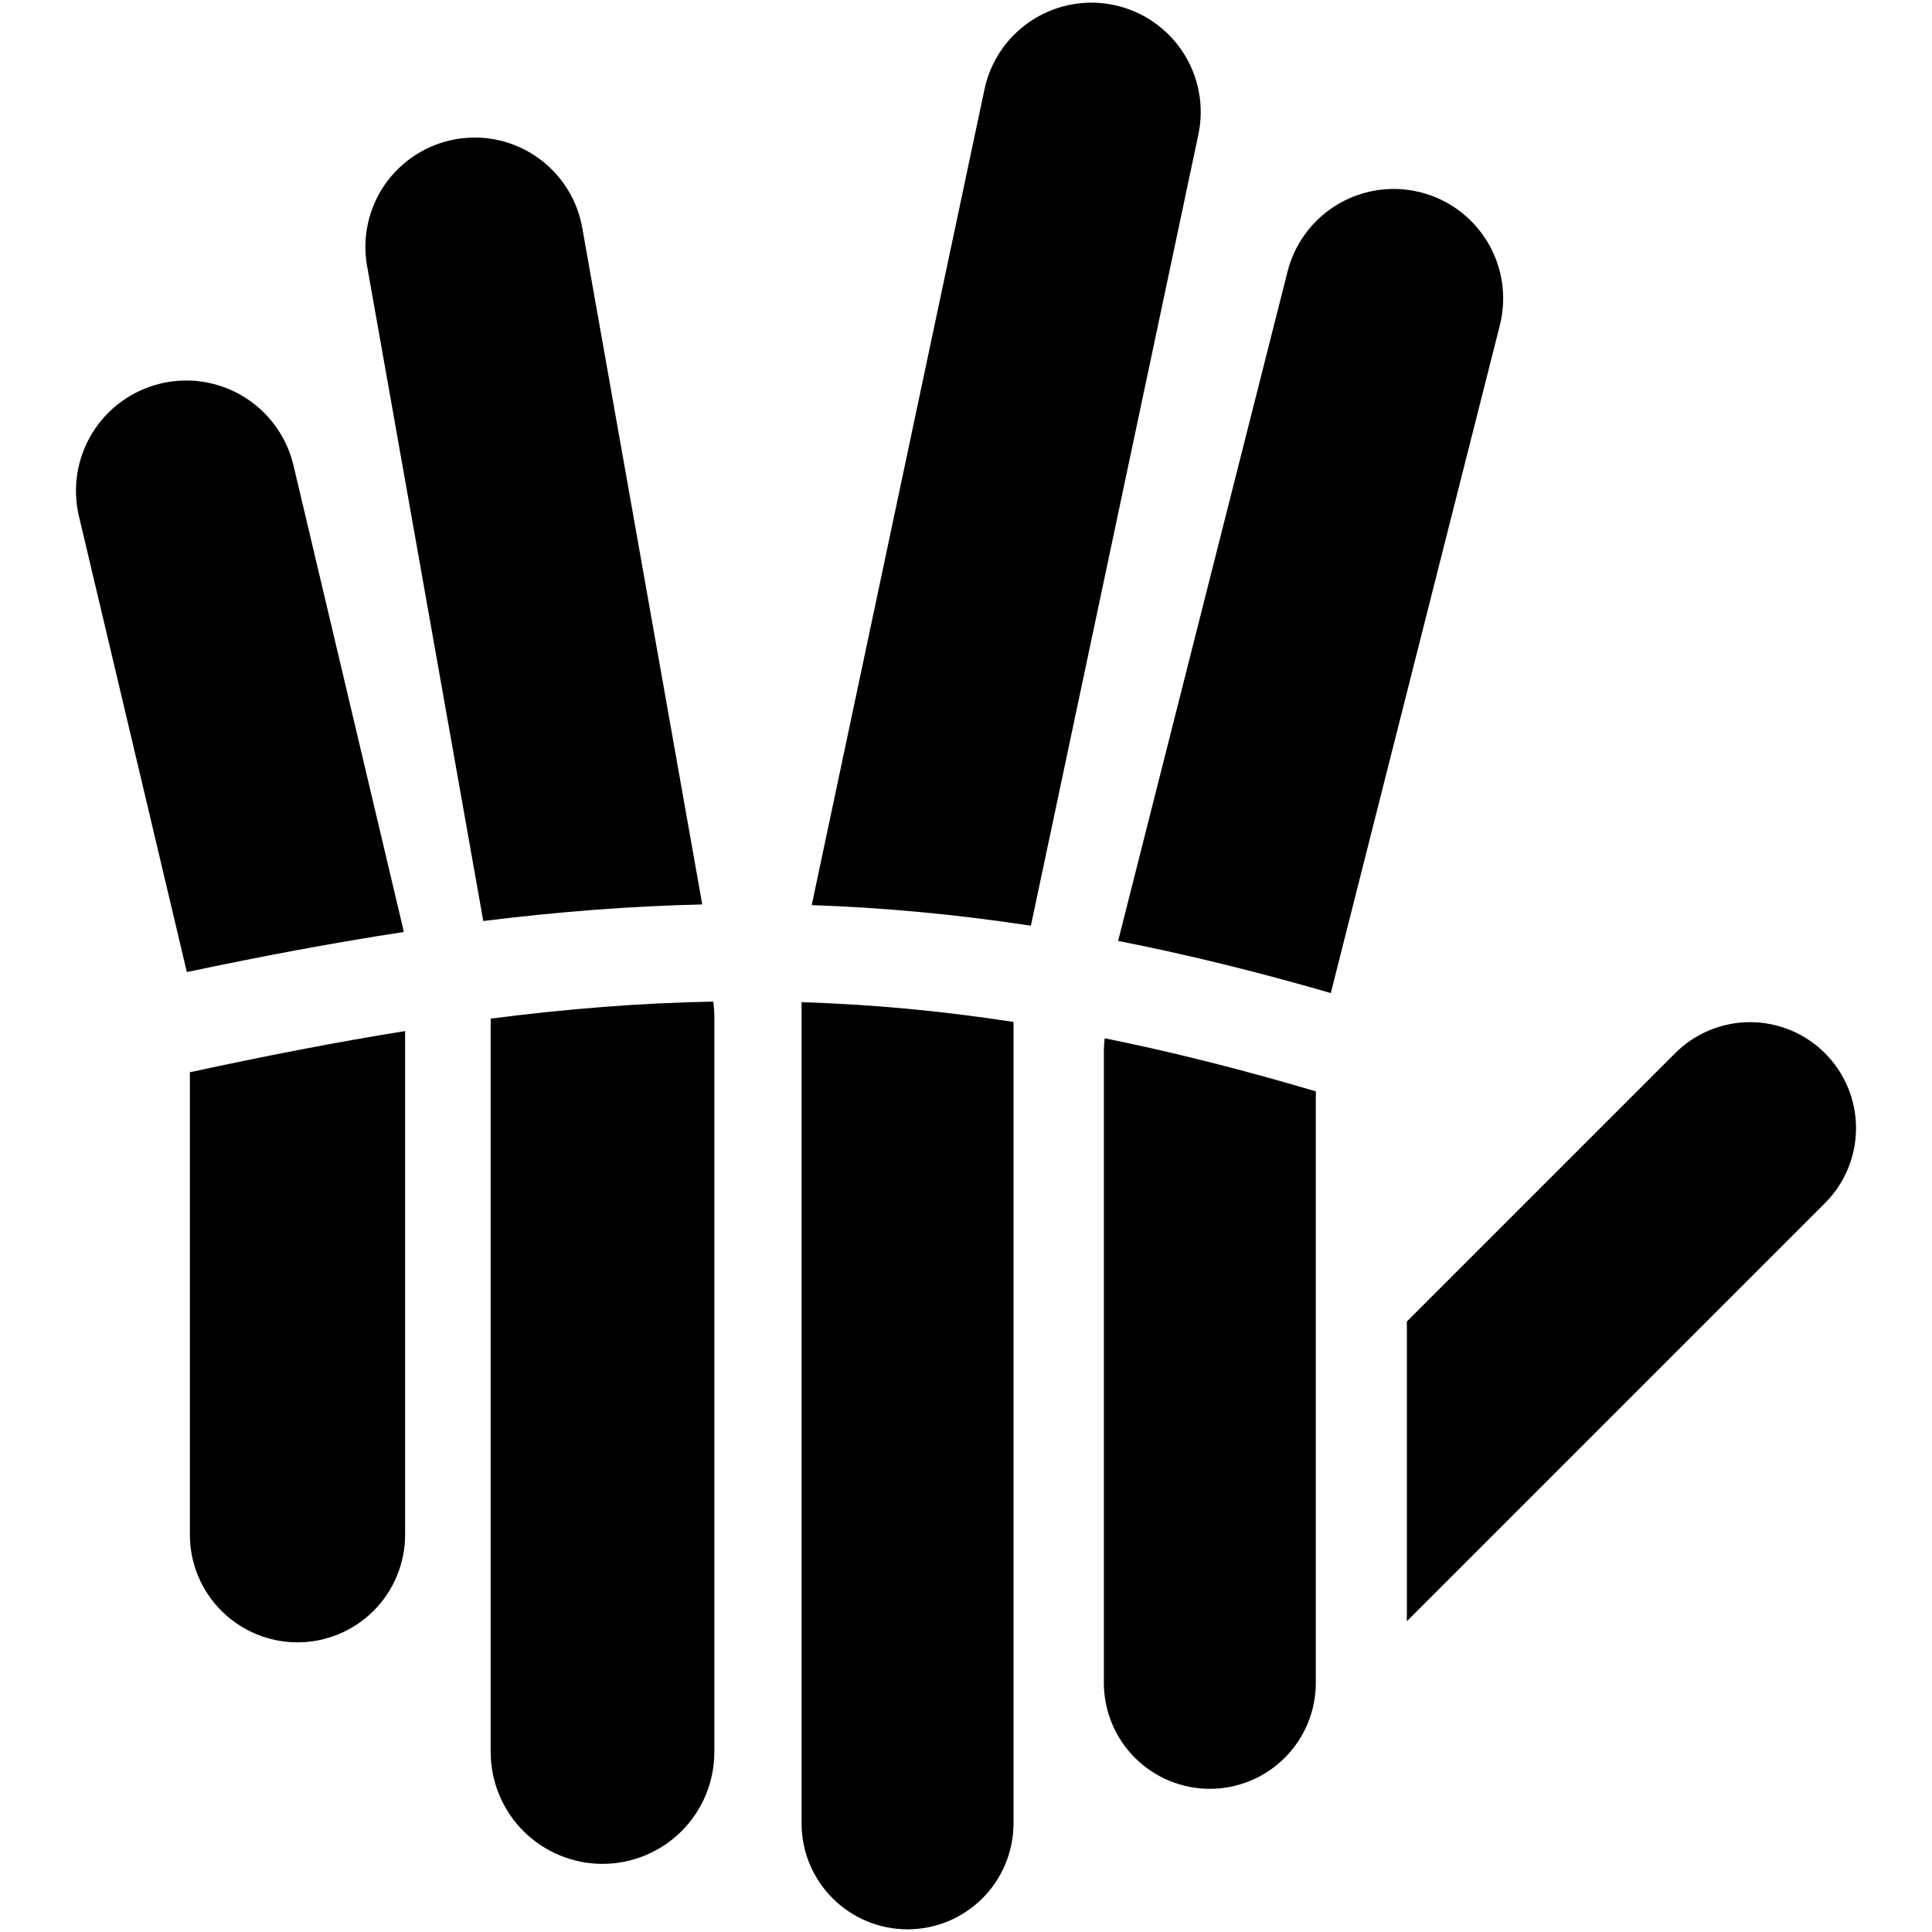
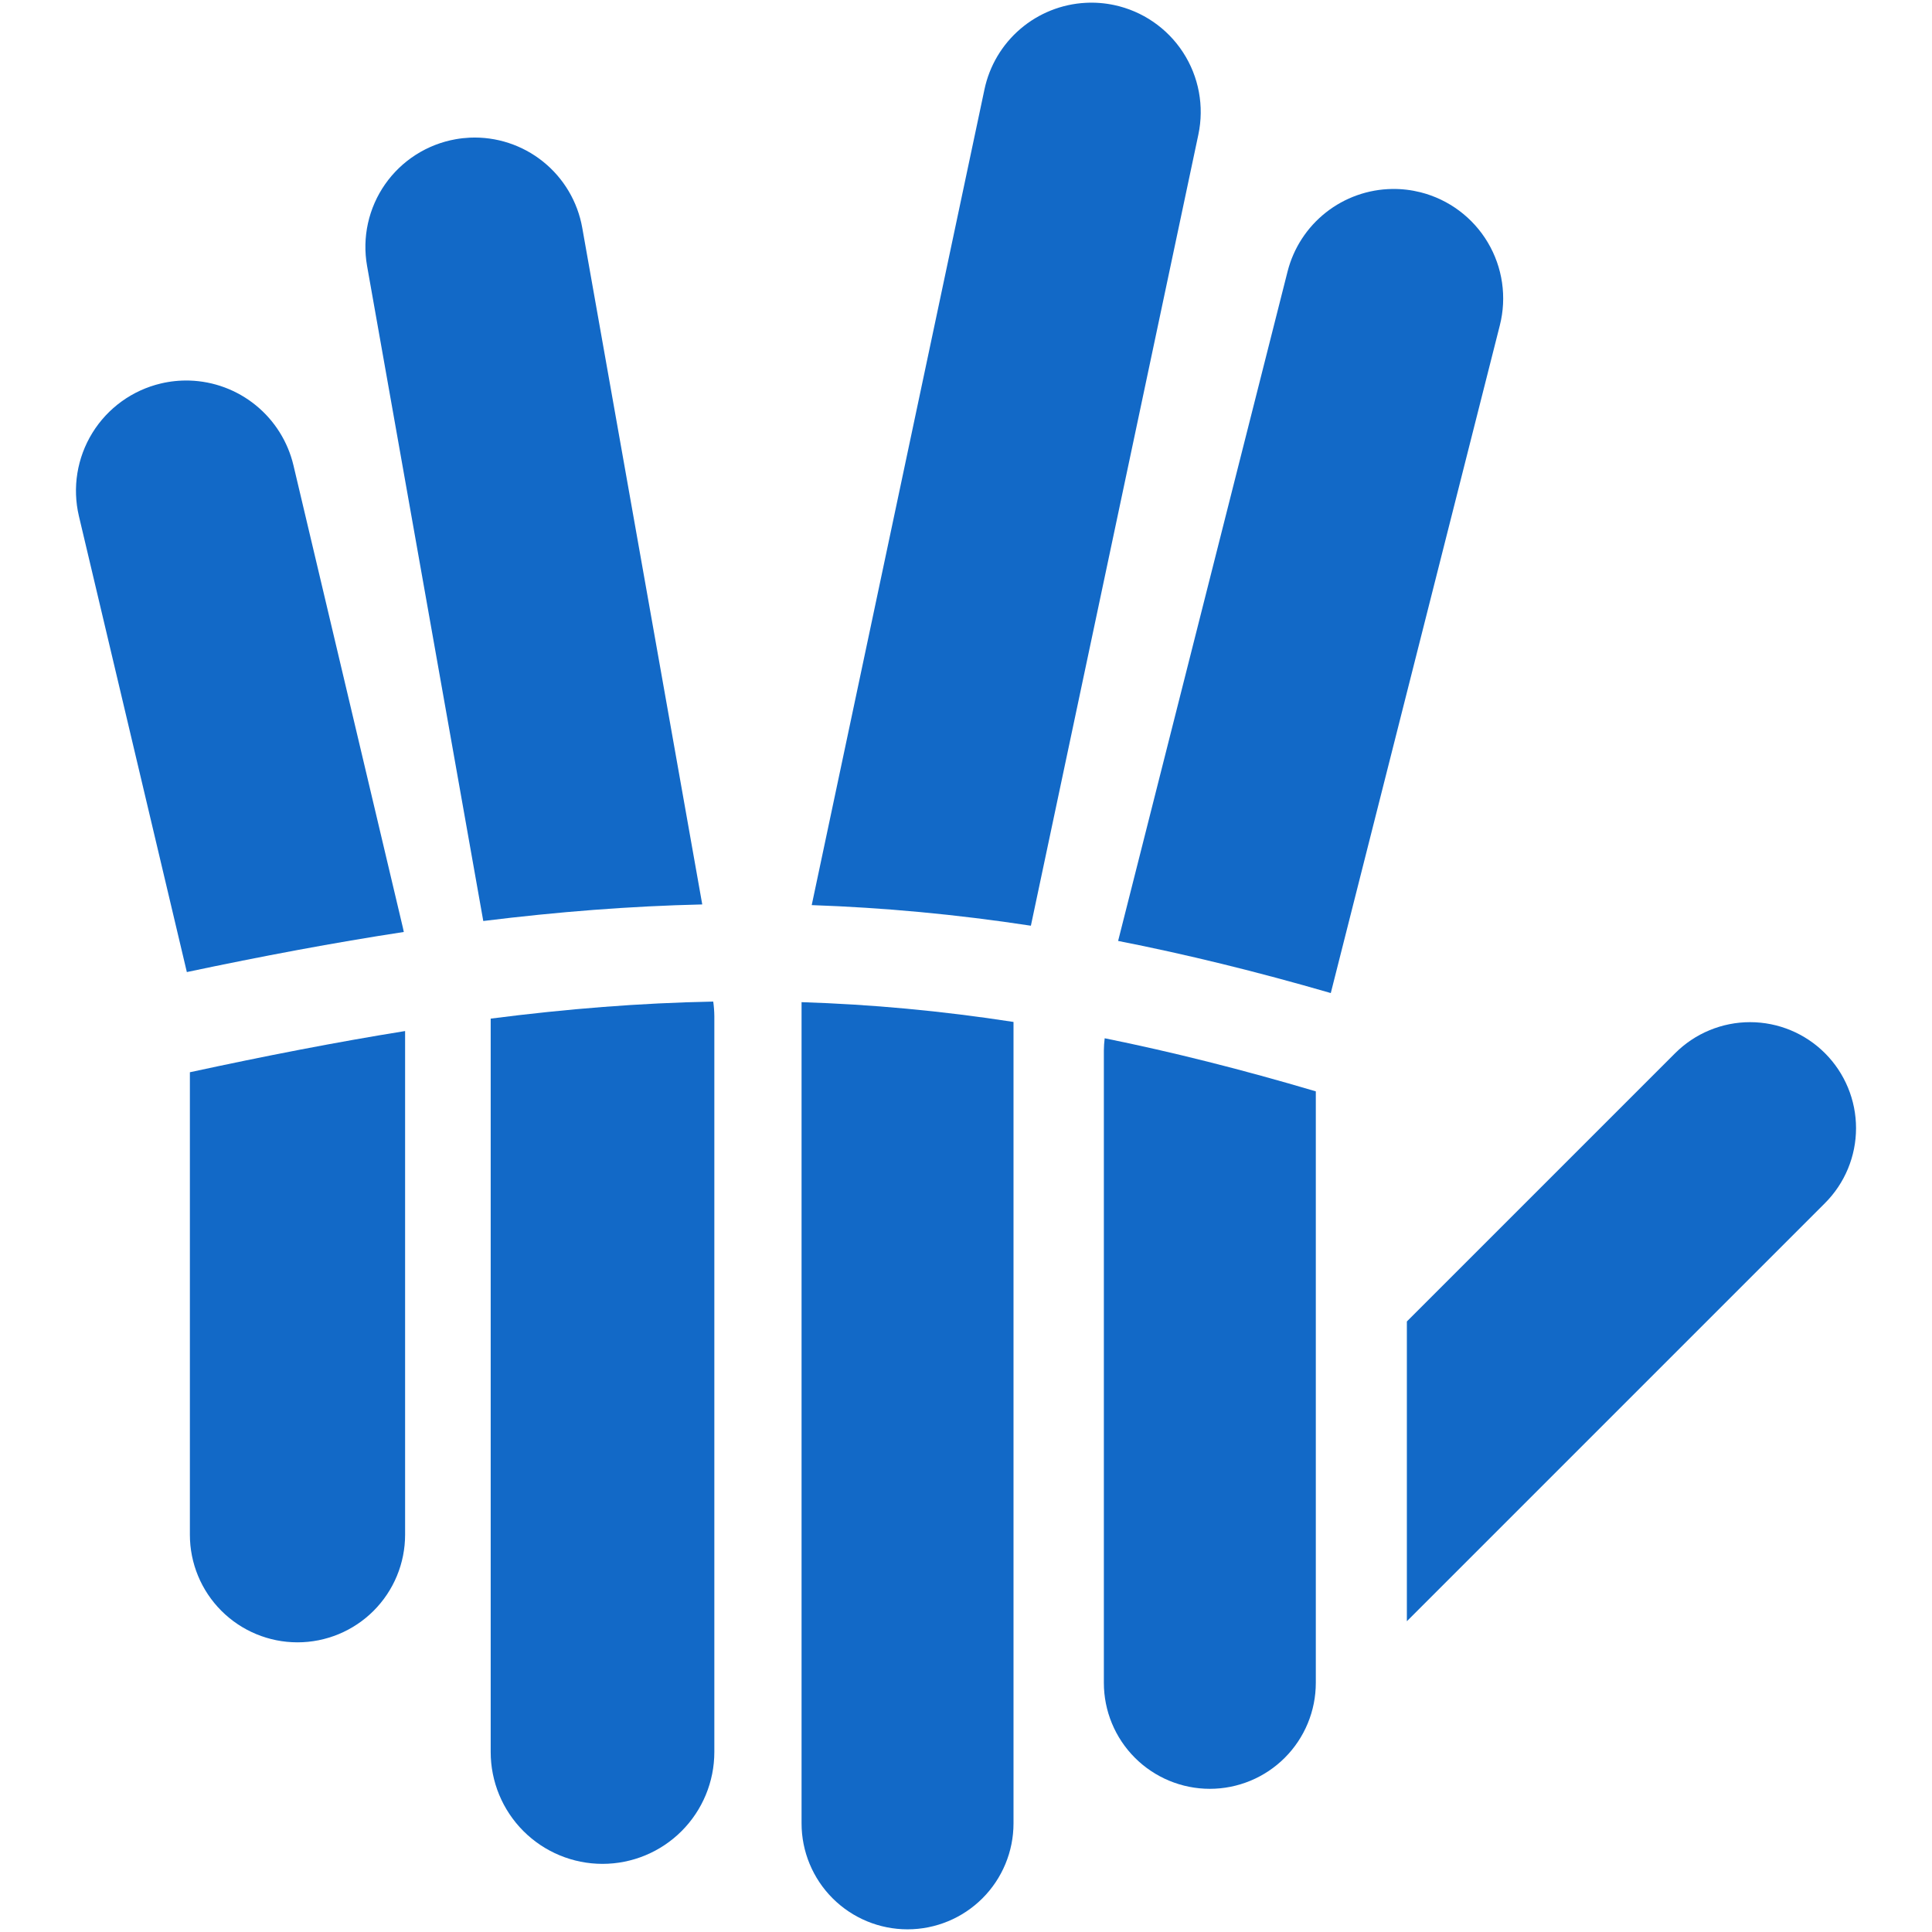
- <svg xmlns="http://www.w3.org/2000/svg" width="32" height="32" viewBox="0 0 400 400" fill="none" role="img" aria-label="Hephaestus International">
+ <svg xmlns="http://www.w3.org/2000/svg" width="400" height="400" viewBox="0 0 400 400" fill="none" color="#1269c7" role="img" aria-label="Hephaestus International">
  <path d="M272.425 225.953C257.105 221.418 242.636 217.78 228.713 214.961C228.608 215.797 228.551 216.639 228.543 217.482V348.41C228.542 354.229 230.853 359.81 234.967 363.926C239.08 368.041 244.66 370.354 250.479 370.356C253.361 370.356 256.216 369.789 258.878 368.686C261.541 367.584 263.961 365.967 265.999 363.929C268.037 361.891 269.653 359.472 270.756 356.809C271.859 354.146 272.426 351.292 272.425 348.41V225.953Z" fill="currentColor" />
  <path d="M231.494 194.809C245.621 197.583 260.214 201.162 275.525 205.602L310.527 67.349C312.001 61.521 311.1 55.345 308.022 50.181C304.944 45.017 299.94 41.287 294.112 39.812C292.19 39.327 290.214 39.096 288.232 39.124C283.245 39.194 278.419 40.907 274.504 43.997C270.589 47.087 267.802 51.382 266.575 56.217L231.494 194.809Z" fill="currentColor" />
  <path d="M100.057 190.683C115.457 188.78 130.449 187.597 145.394 187.254L120.548 47.157C119.591 41.753 116.702 36.88 112.418 33.448C108.135 30.015 102.75 28.257 97.267 28.5C96.281 28.546 95.299 28.655 94.327 28.829C91.401 29.348 88.606 30.438 86.101 32.037C83.596 33.636 81.431 35.713 79.729 38.148C78.027 40.584 76.822 43.332 76.182 46.233C75.542 49.135 75.479 52.135 75.999 55.061L100.057 190.683Z" fill="currentColor" />
  <path d="M38.685 201.257C54.282 197.956 69.162 195.163 83.603 192.955C83.546 192.658 83.483 192.362 83.414 192.068L60.76 96.351C59.603 91.462 56.865 87.091 52.971 83.916C49.078 80.741 44.245 78.939 39.223 78.79C37.228 78.733 35.235 78.937 33.293 79.398C27.403 80.794 22.308 84.471 19.129 89.622C15.95 94.773 14.947 100.975 16.34 106.866L38.685 201.257Z" fill="currentColor" />
  <path d="M83.872 213.466C69.684 215.746 54.937 218.617 39.313 221.997V317.753C39.314 323.661 41.661 329.326 45.838 333.503C50.015 337.68 55.68 340.027 61.587 340.028C64.513 340.029 67.41 339.453 70.114 338.334C72.817 337.215 75.274 335.575 77.343 333.506C79.412 331.438 81.054 328.982 82.174 326.279C83.295 323.576 83.871 320.679 83.872 317.753V213.466Z" fill="currentColor" />
  <path d="M147.667 207.366C132.545 207.653 117.348 208.87 101.592 210.894V362.741C101.593 368.881 104.033 374.769 108.374 379.111C112.716 383.453 118.604 385.892 124.744 385.893C130.884 385.892 136.772 383.453 141.114 379.111C145.455 374.769 147.895 368.881 147.896 362.741V210.396C147.886 209.382 147.809 208.37 147.667 207.366Z" fill="currentColor" />
  <path d="M209.837 211.582C194.834 209.269 180.343 207.942 165.955 207.486V377.512C165.956 383.329 168.268 388.907 172.381 393.021C176.495 397.134 182.073 399.446 187.891 399.447C193.71 399.449 199.291 397.138 203.406 393.024C207.522 388.911 209.835 383.331 209.837 377.512V211.582Z" fill="currentColor" />
  <path d="M224.766 0.585C219.791 0.849 215.043 2.748 211.257 5.986C207.471 9.224 204.859 13.62 203.827 18.494L168.058 187.394C182.946 187.913 197.96 189.3 213.434 191.659L248.107 27.872C249.351 22 248.211 15.875 244.938 10.844C241.665 5.812 236.528 2.287 230.656 1.043C228.721 0.634 226.741 0.479 224.766 0.585Z" fill="currentColor" />
  <path d="M291.276 273.598V304.623V335.658L377.844 249.09C379.882 247.053 381.499 244.634 382.602 241.971C383.705 239.309 384.273 236.455 384.273 233.573C384.273 230.691 383.705 227.837 382.602 225.175C381.499 222.512 379.882 220.093 377.844 218.055C373.731 213.942 368.153 211.629 362.336 211.627C359.454 211.627 356.6 212.195 353.938 213.298C351.275 214.4 348.856 216.017 346.819 218.055L291.276 273.598Z" fill="currentColor" />
</svg>
